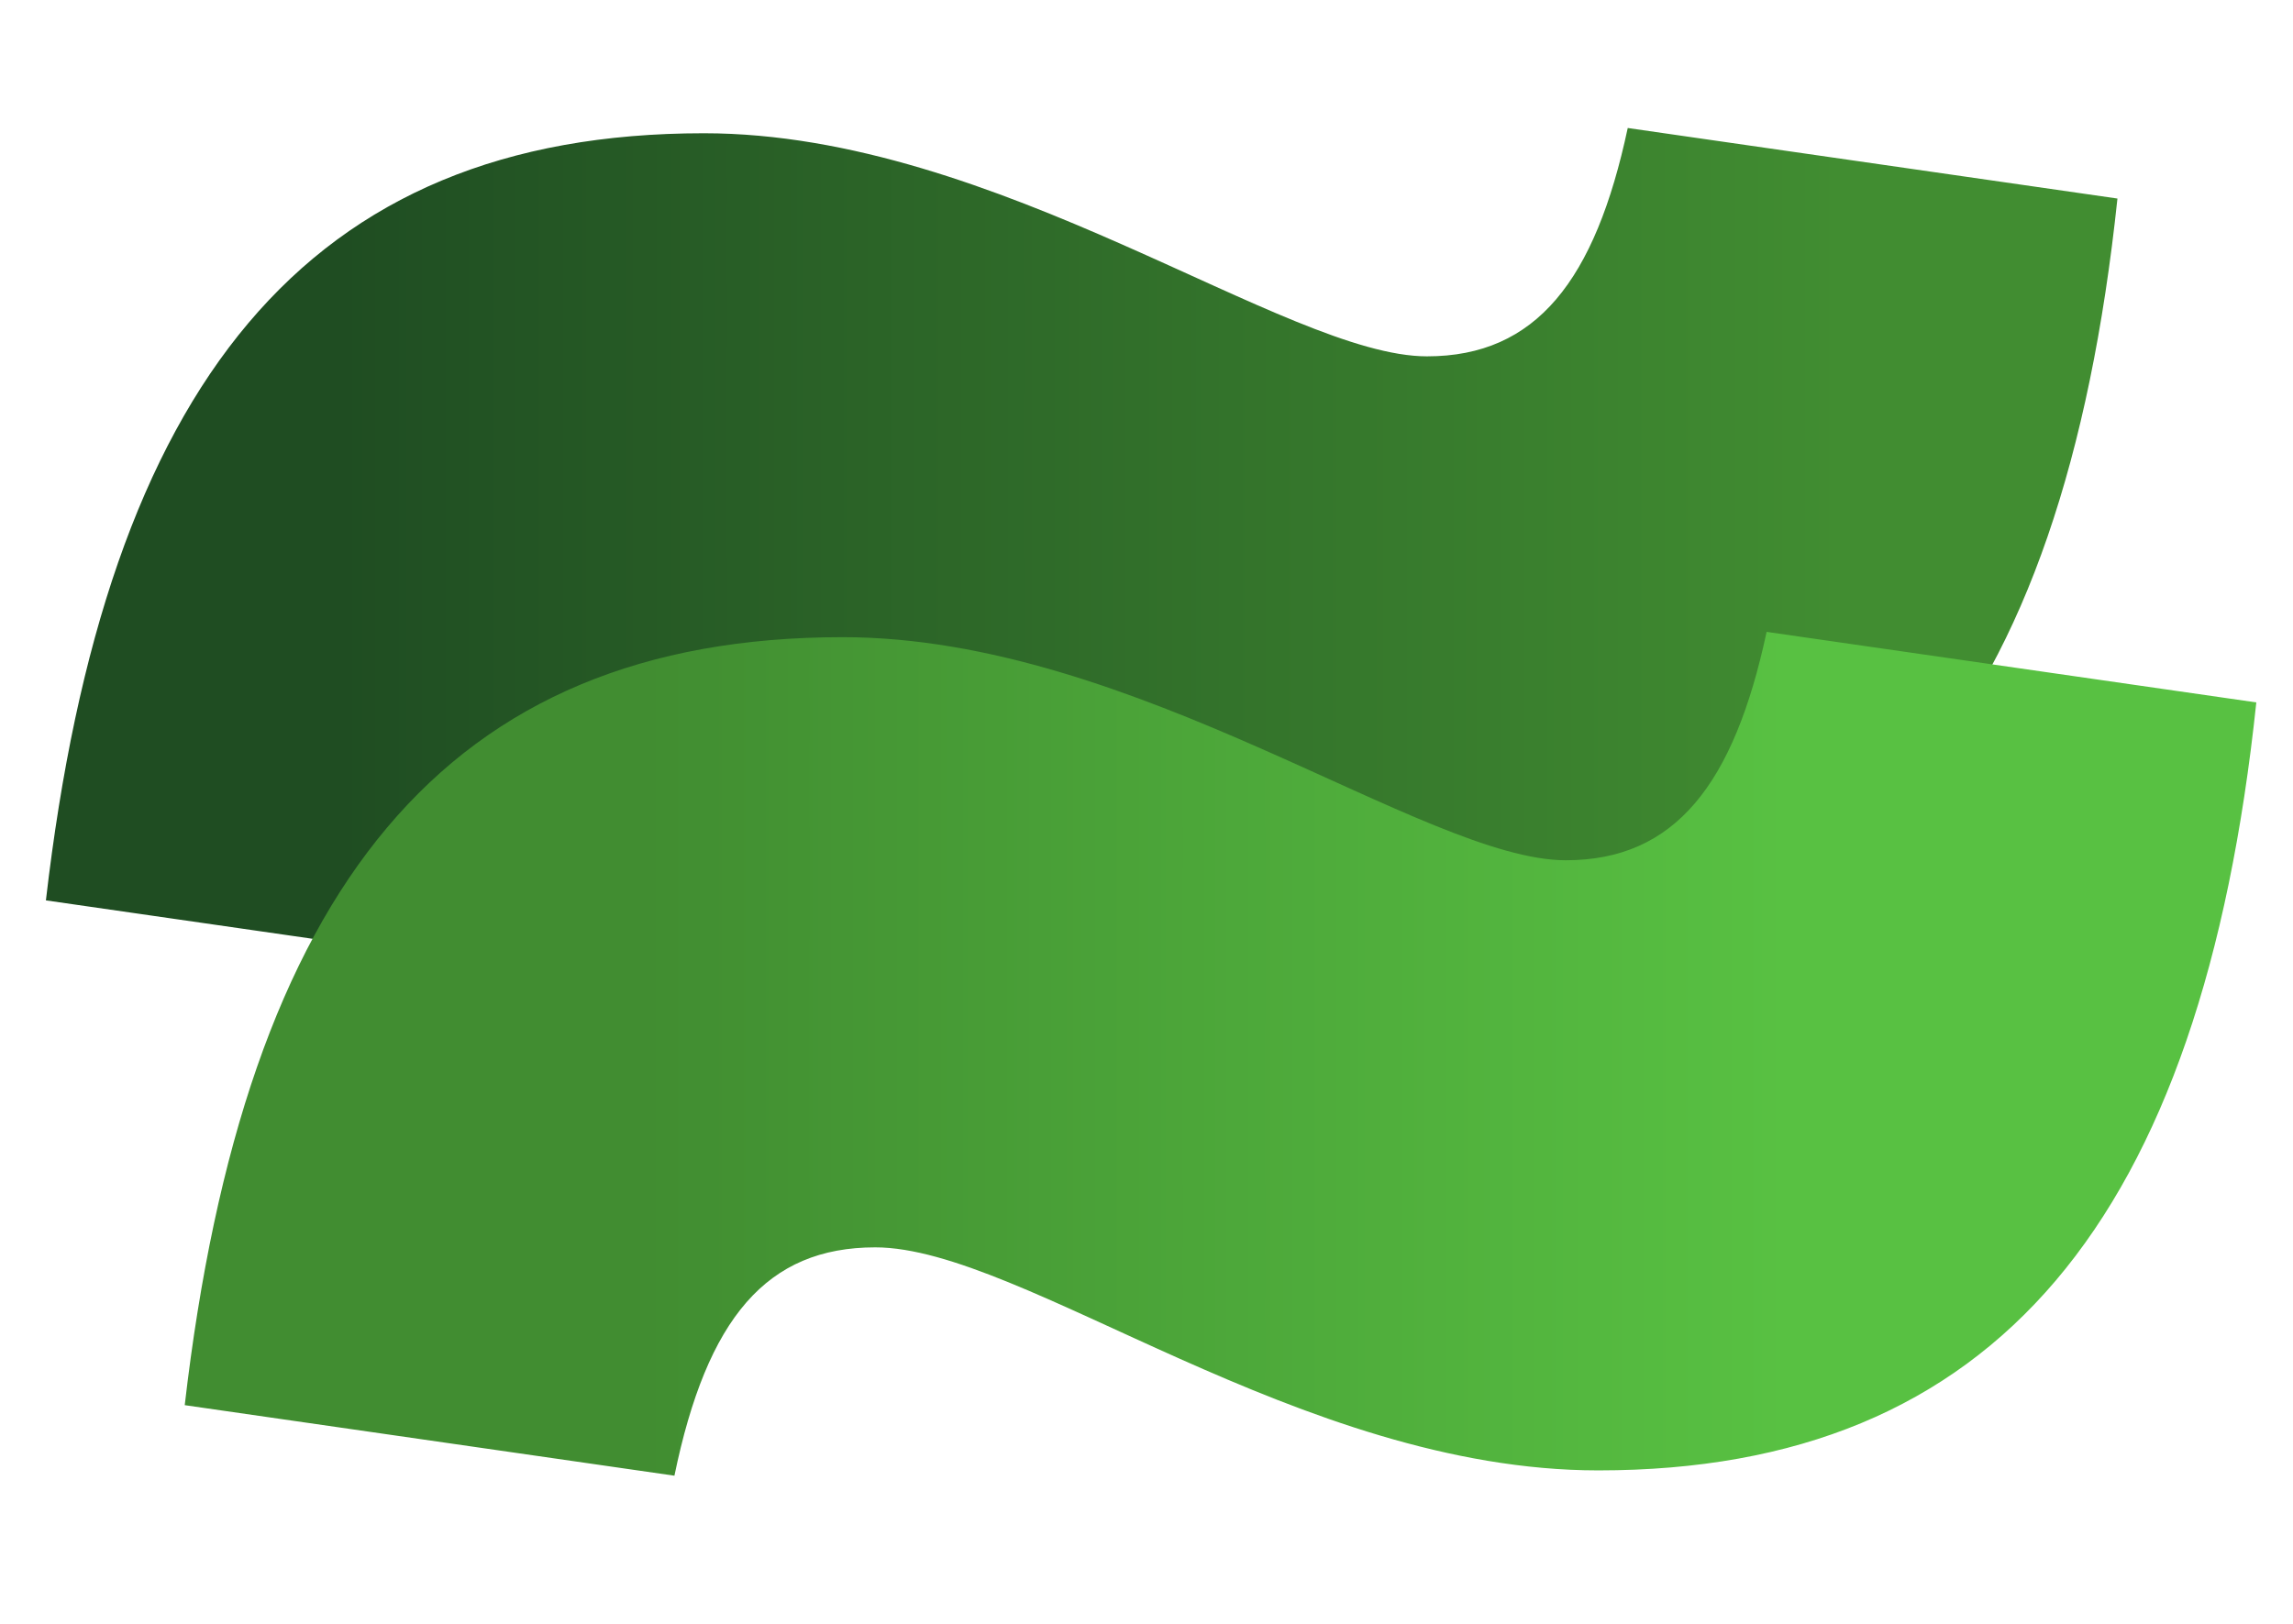
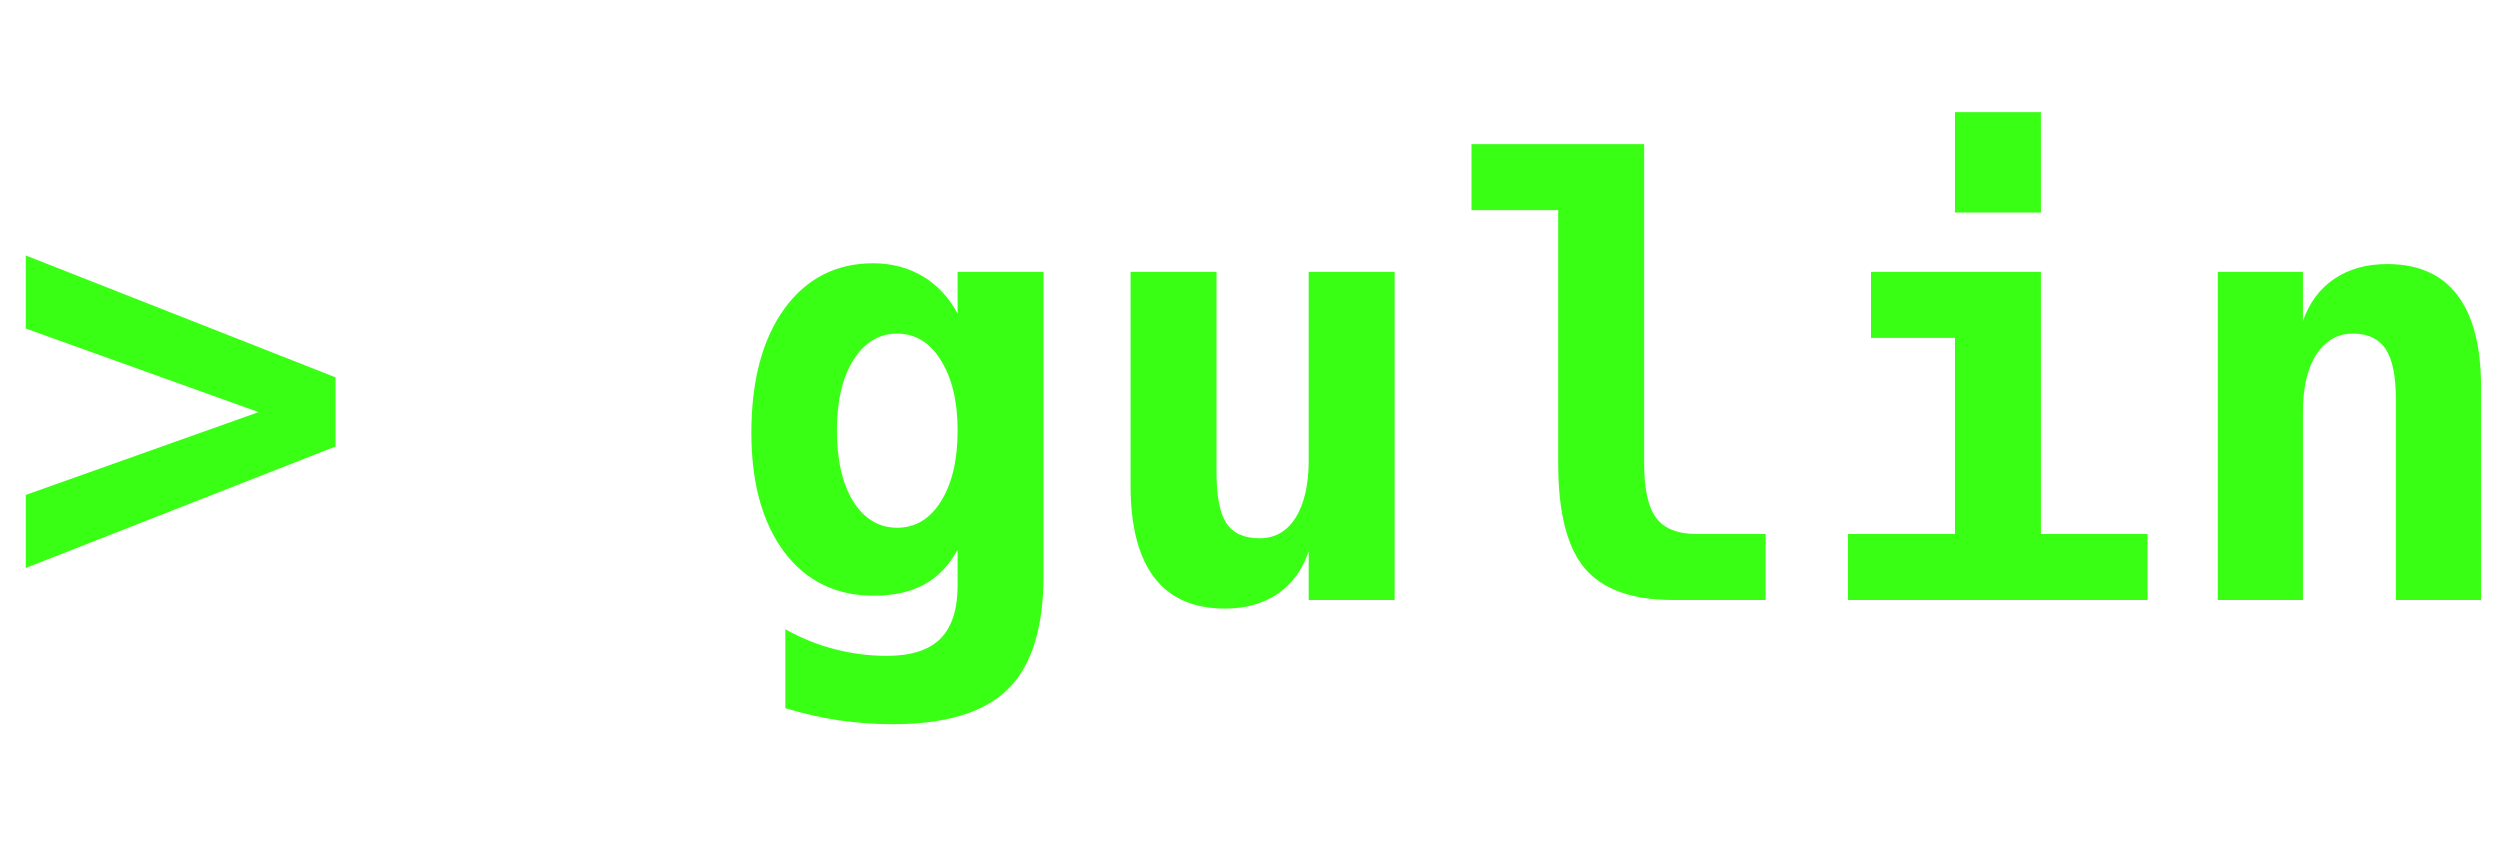
- <svg xmlns="http://www.w3.org/2000/svg" width="48" height="34" viewBox="0 0 48 34" fill="none">
-   <path d="M15.416 15.547C13.148 15.547 11.894 17.024 11.212 20.329L0.961 18.852C2.215 8.034 6.418 2.79 14.734 2.79C20.892 2.79 26.921 7.461 29.871 7.461C32.157 7.461 33.392 5.874 34.074 2.68L44.325 4.157C43.182 14.993 38.868 20.237 30.553 20.237C24.302 20.218 18.495 15.547 15.416 15.547Z" fill="url(#paint0_linear_1073_4777)" />
-   <path d="M18.322 26.117C16.054 26.117 14.8 27.593 14.118 30.898L3.867 29.421C5.121 18.603 9.325 13.341 17.64 13.341C23.779 13.341 29.827 18.012 32.777 18.012C35.063 18.012 36.298 16.424 36.981 13.23L47.232 14.707C46.089 25.544 41.774 30.787 33.459 30.787C27.209 30.787 21.401 26.117 18.322 26.117Z" fill="url(#paint1_linear_1073_4777)" />
-   <defs>
-     <linearGradient id="paint0_linear_1073_4777" x1="0.963" y1="11.506" x2="44.334" y2="11.506" gradientUnits="userSpaceOnUse">
-       <stop offset="0.142" stop-color="#1F4D22" />
-       <stop offset="0.866" stop-color="#418D31" />
-     </linearGradient>
-     <linearGradient id="paint1_linear_1073_4777" x1="3.87" y1="22.072" x2="47.241" y2="22.072" gradientUnits="userSpaceOnUse">
-       <stop offset="0.222" stop-color="#418D31" />
-       <stop offset="0.773" stop-color="#58C142" />
-     </linearGradient>
-   </defs>
+ <svg xmlns="http://www.w3.org/2000/svg" width="100" height="34" viewBox="0 0 100 34" fill="none">
+   <text x="0" y="24" font-family="monospace, sans-serif" font-size="24" font-weight="bold" fill="#39FF14">
+         &gt; gulin
+     </text>
</svg>
